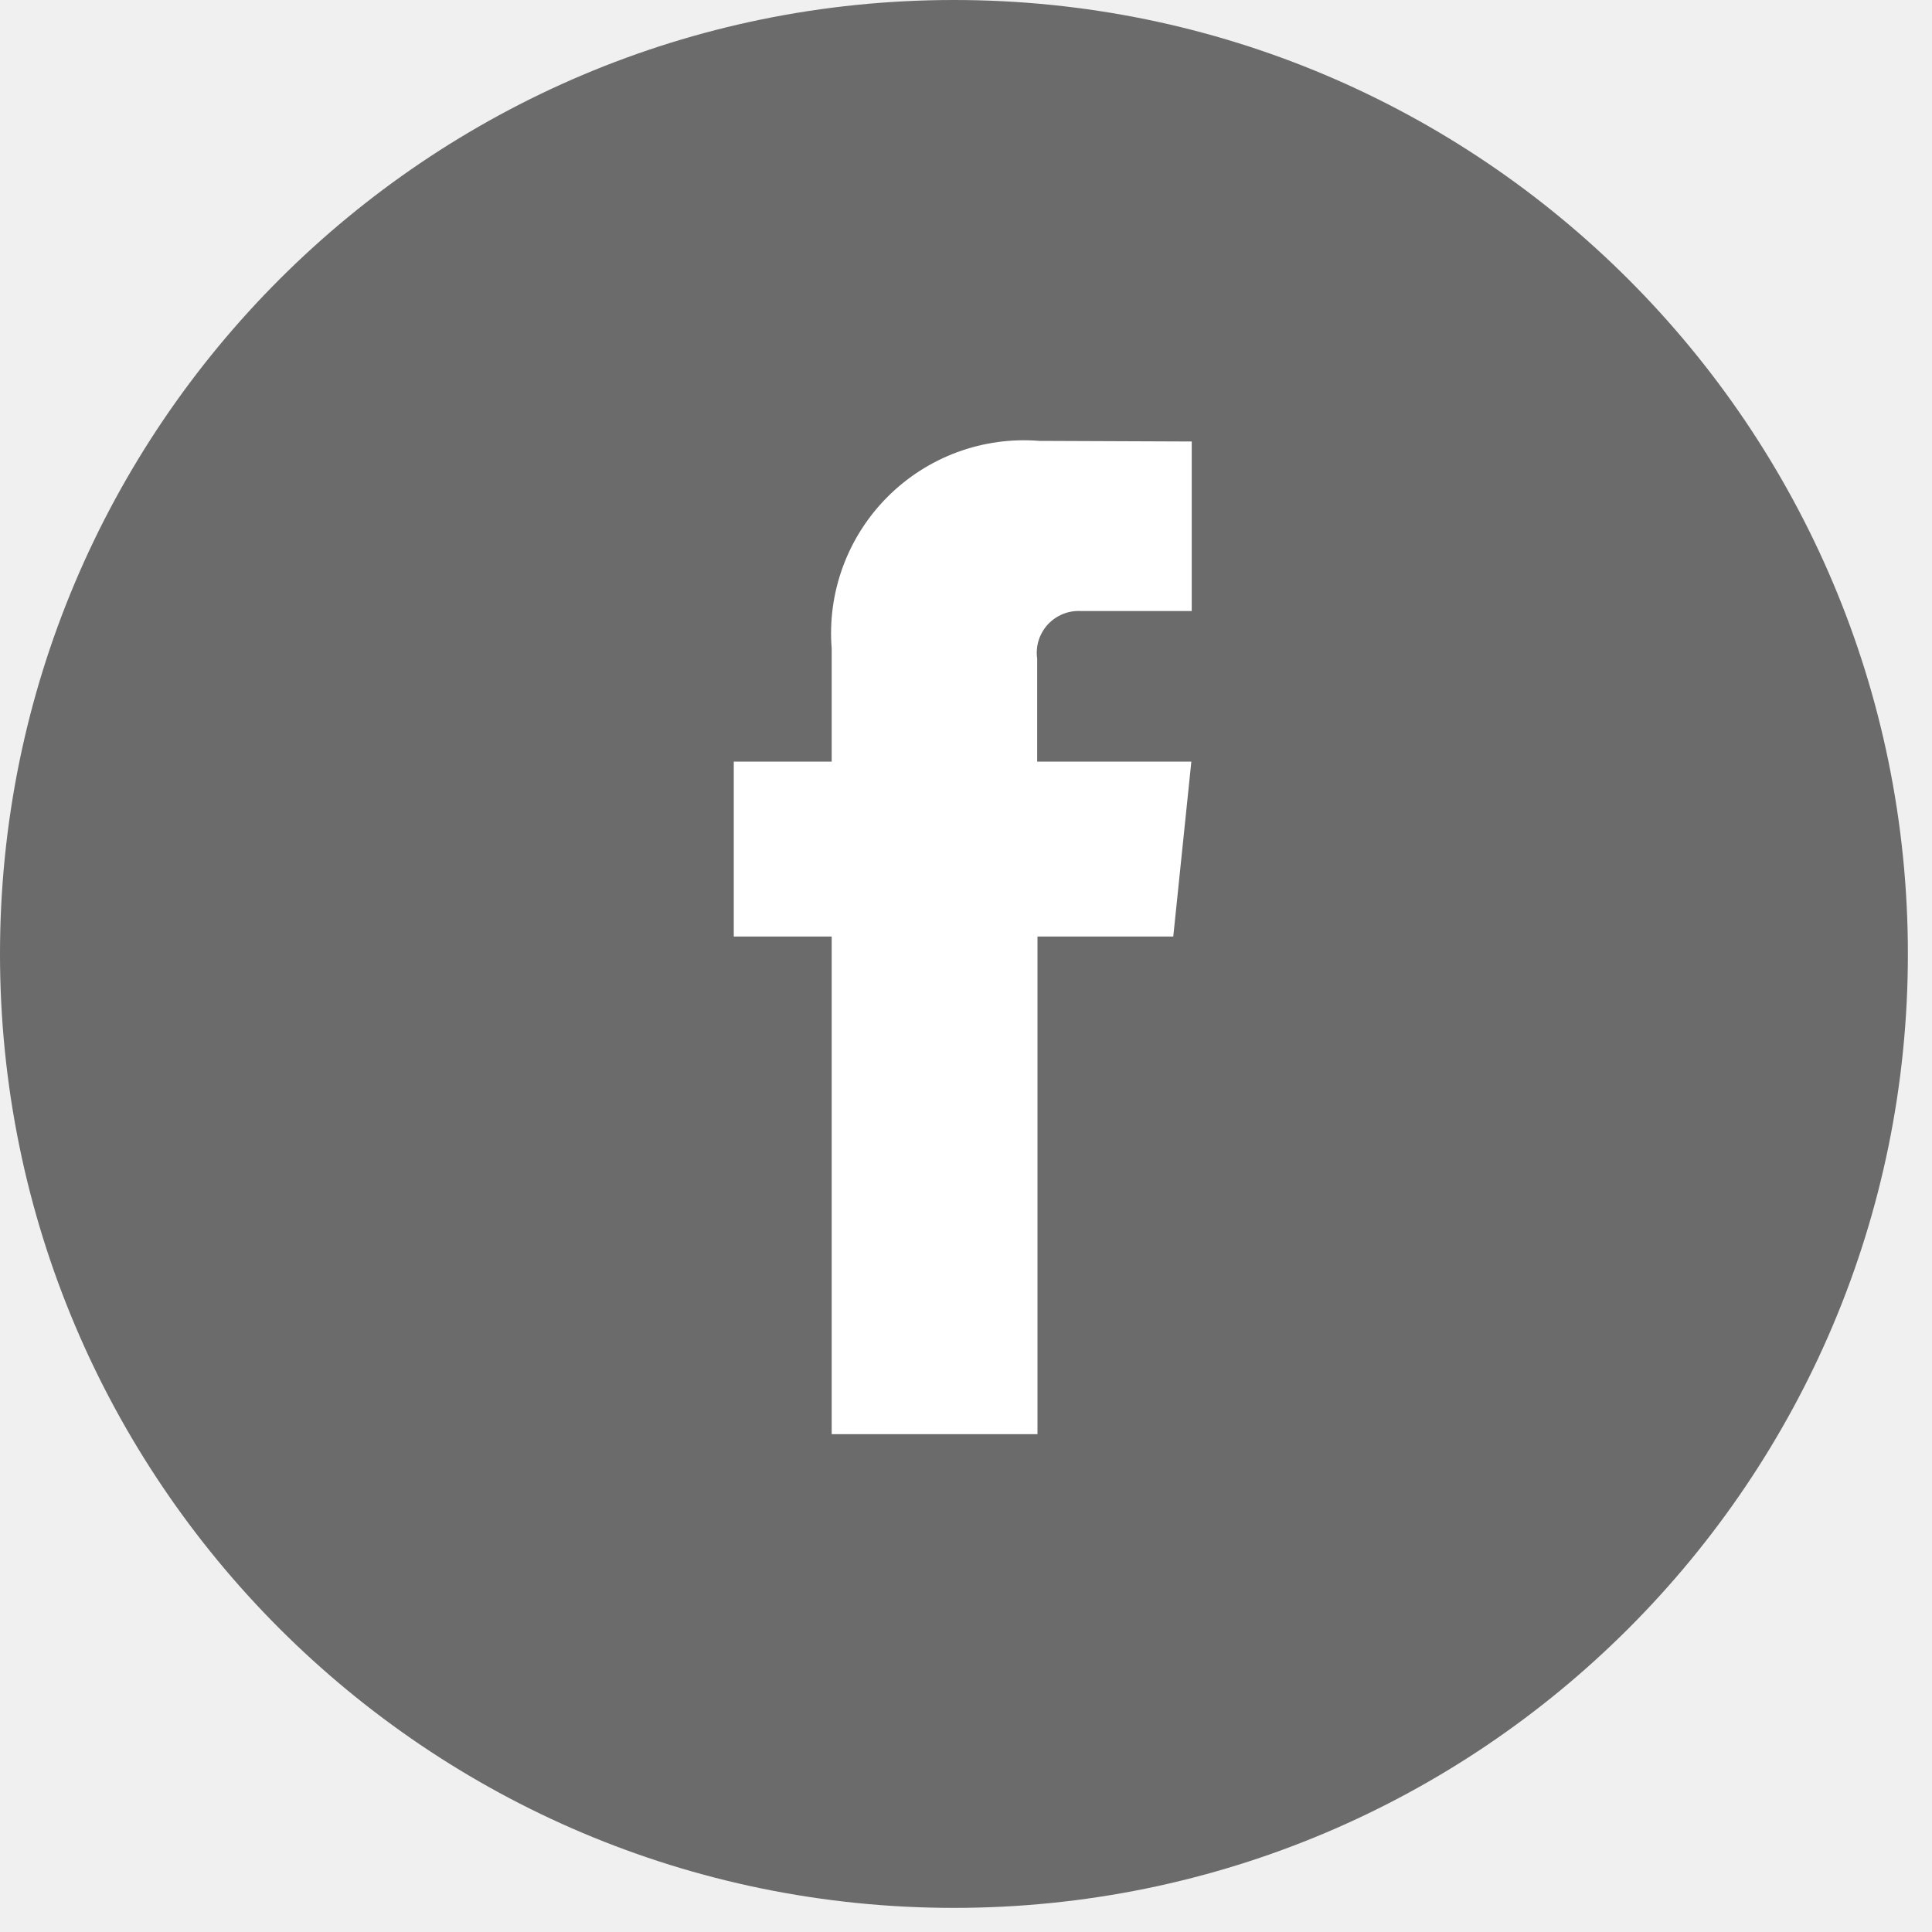
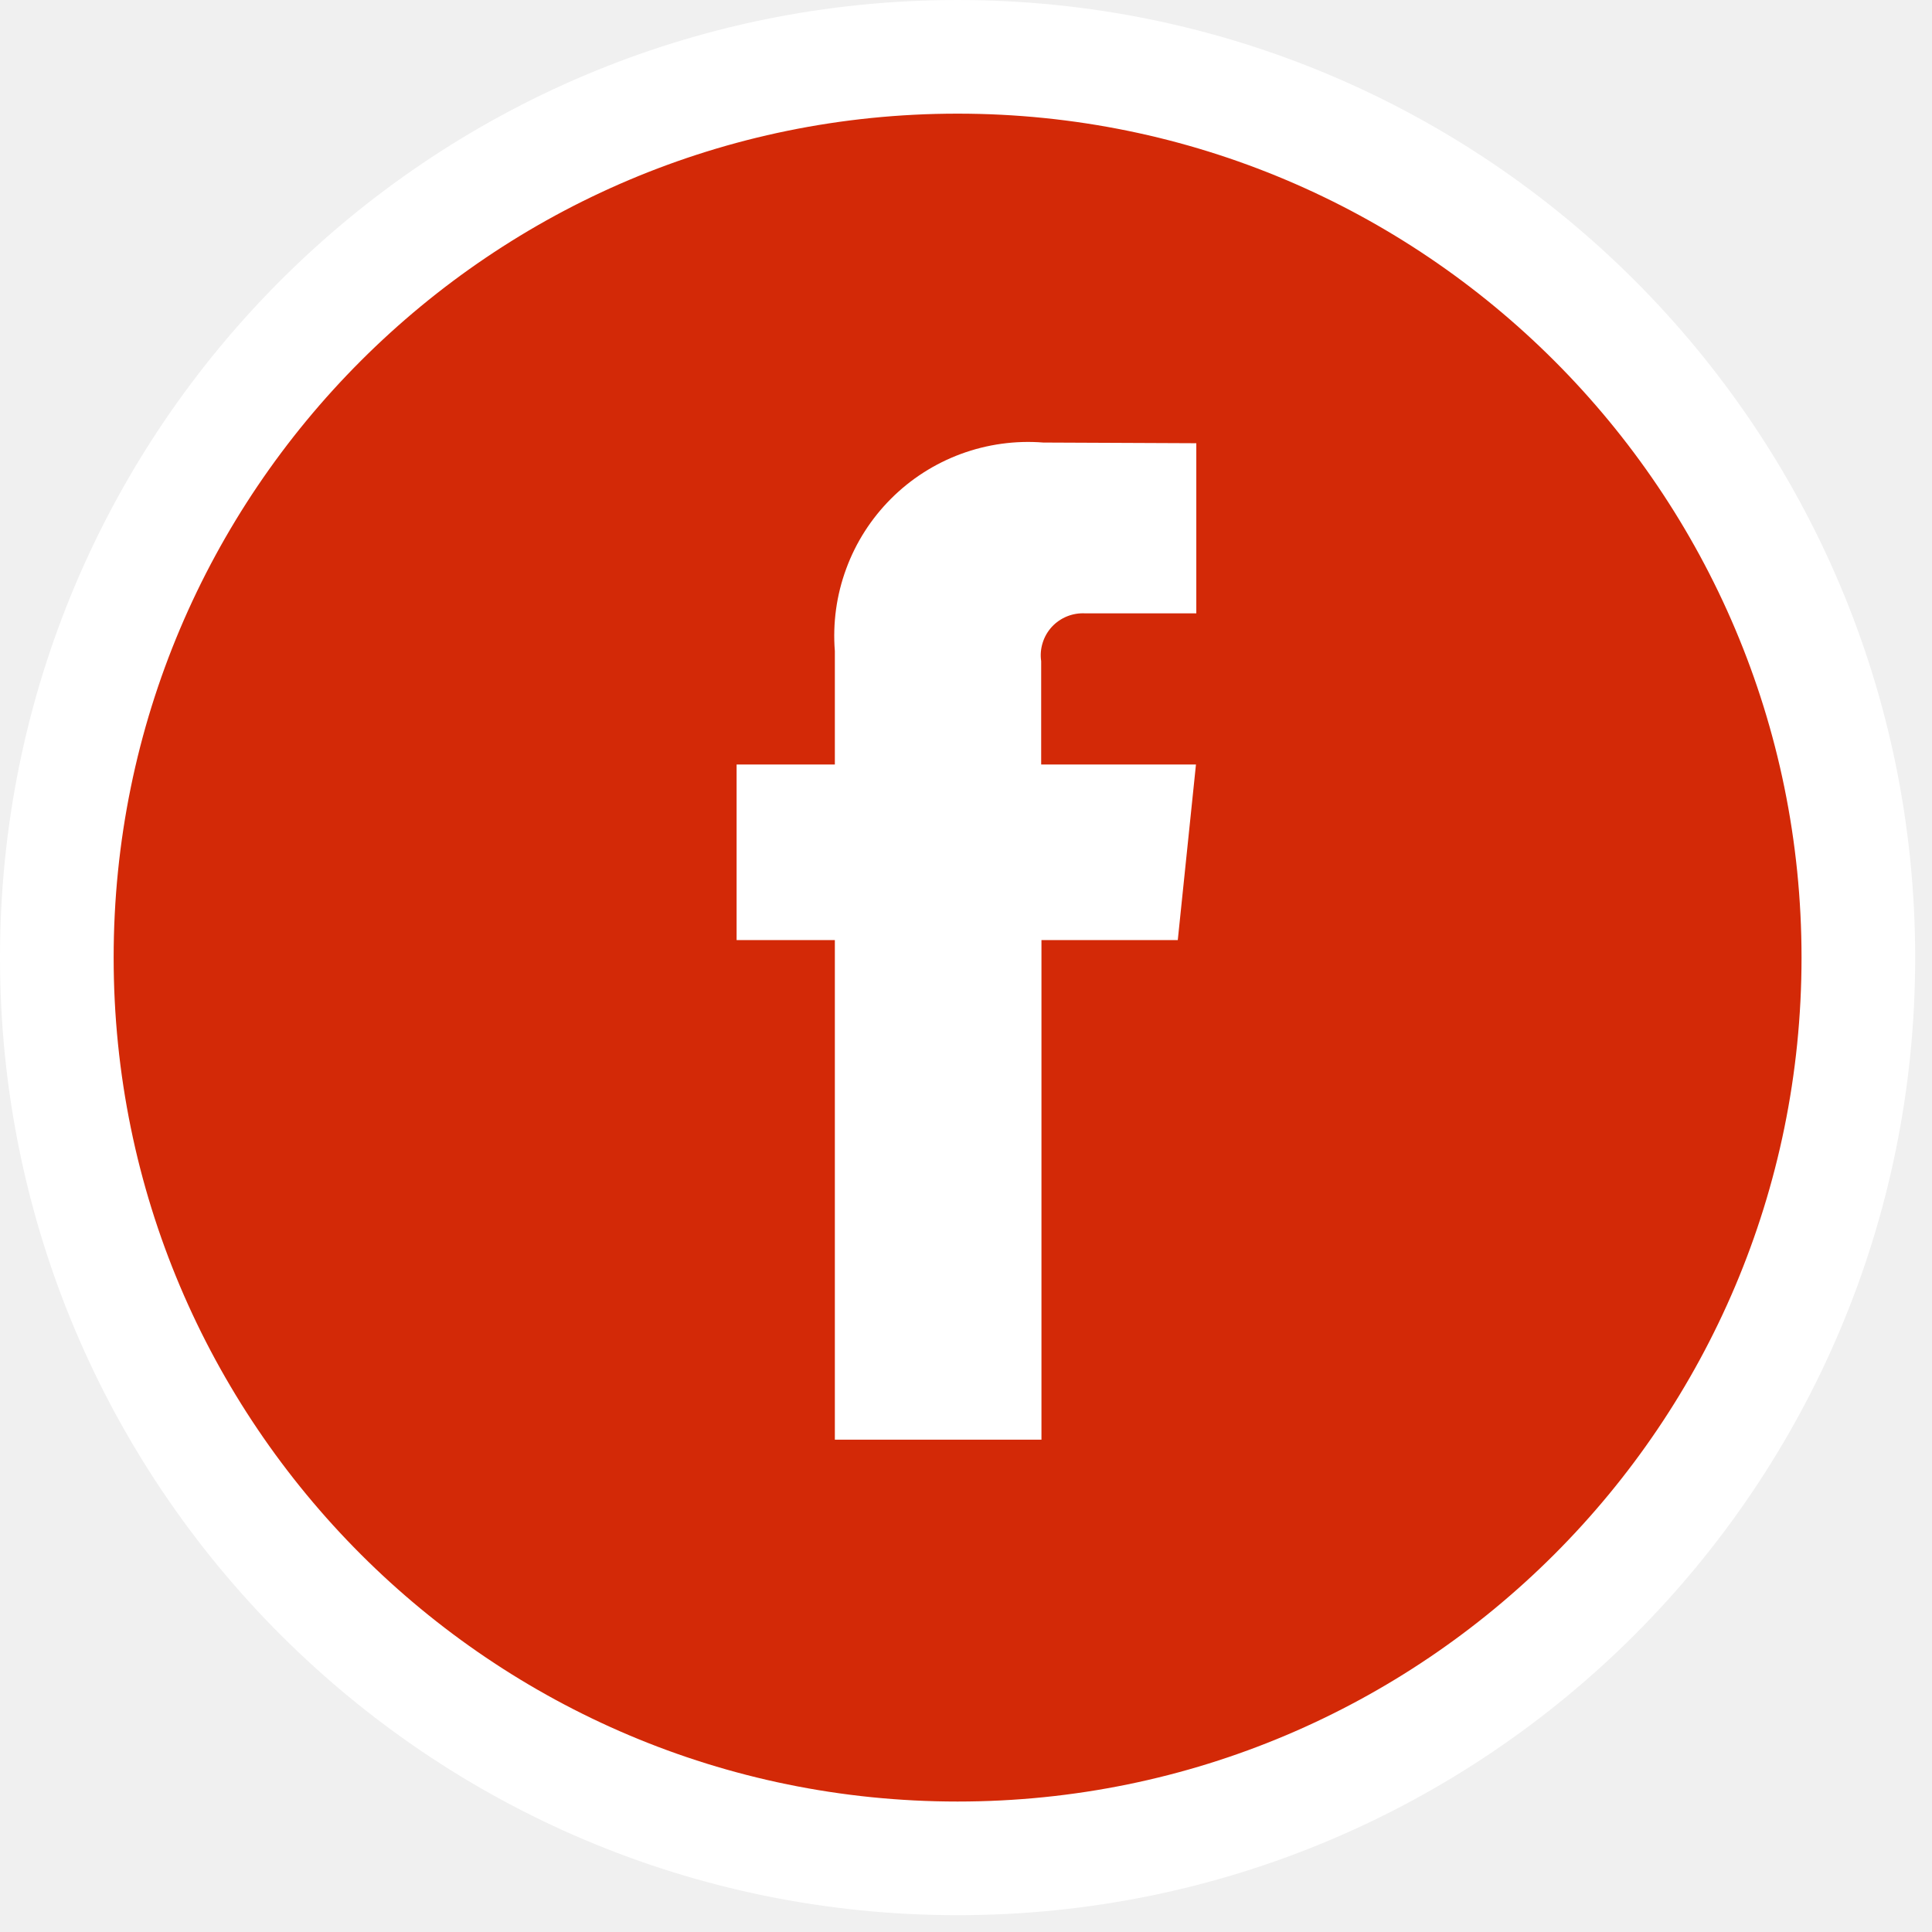
- <svg xmlns="http://www.w3.org/2000/svg" width="25" height="25" viewBox="0 0 25 25" fill="none">
-   <circle cx="12.344" cy="12.344" r="12.344" fill="#6B6B6B" />
-   <path d="M15.182 12.119H13.425L13.425 18.558H10.762V12.119H9.495L9.495 9.855H10.762V8.393C10.733 8.032 10.783 7.67 10.908 7.331C11.033 6.992 11.23 6.684 11.485 6.429C11.741 6.173 12.048 5.976 12.387 5.851C12.726 5.726 13.088 5.676 13.449 5.705L15.421 5.713V7.907H13.99C13.91 7.902 13.829 7.915 13.755 7.945C13.681 7.975 13.614 8.021 13.559 8.08C13.505 8.139 13.464 8.21 13.44 8.286C13.416 8.363 13.41 8.444 13.421 8.523V9.855H15.416L15.182 12.119Z" fill="white" />
+ <svg xmlns="http://www.w3.org/2000/svg" width="34" height="34" viewBox="0 0 34 34" fill="none">
+   <circle cx="16.852" cy="16.852" r="15.852" fill="#D32907" stroke="white" stroke-width="2" />
+   <path d="M20.727 16.544H18.328L18.328 25.336H14.692L14.692 16.544H12.963V13.454H14.692V11.458C14.653 10.966 14.721 10.472 14.892 10.009C15.062 9.546 15.331 9.126 15.68 8.777C16.028 8.428 16.449 8.159 16.912 7.988C17.374 7.818 17.869 7.749 18.36 7.788L21.053 7.8V10.794L19.099 10.794C18.99 10.788 18.88 10.806 18.778 10.847C18.677 10.888 18.585 10.951 18.511 11.031C18.437 11.112 18.381 11.208 18.349 11.313C18.316 11.417 18.307 11.528 18.323 11.636V13.454H21.047L20.727 16.544Z" fill="white" />
</svg>
